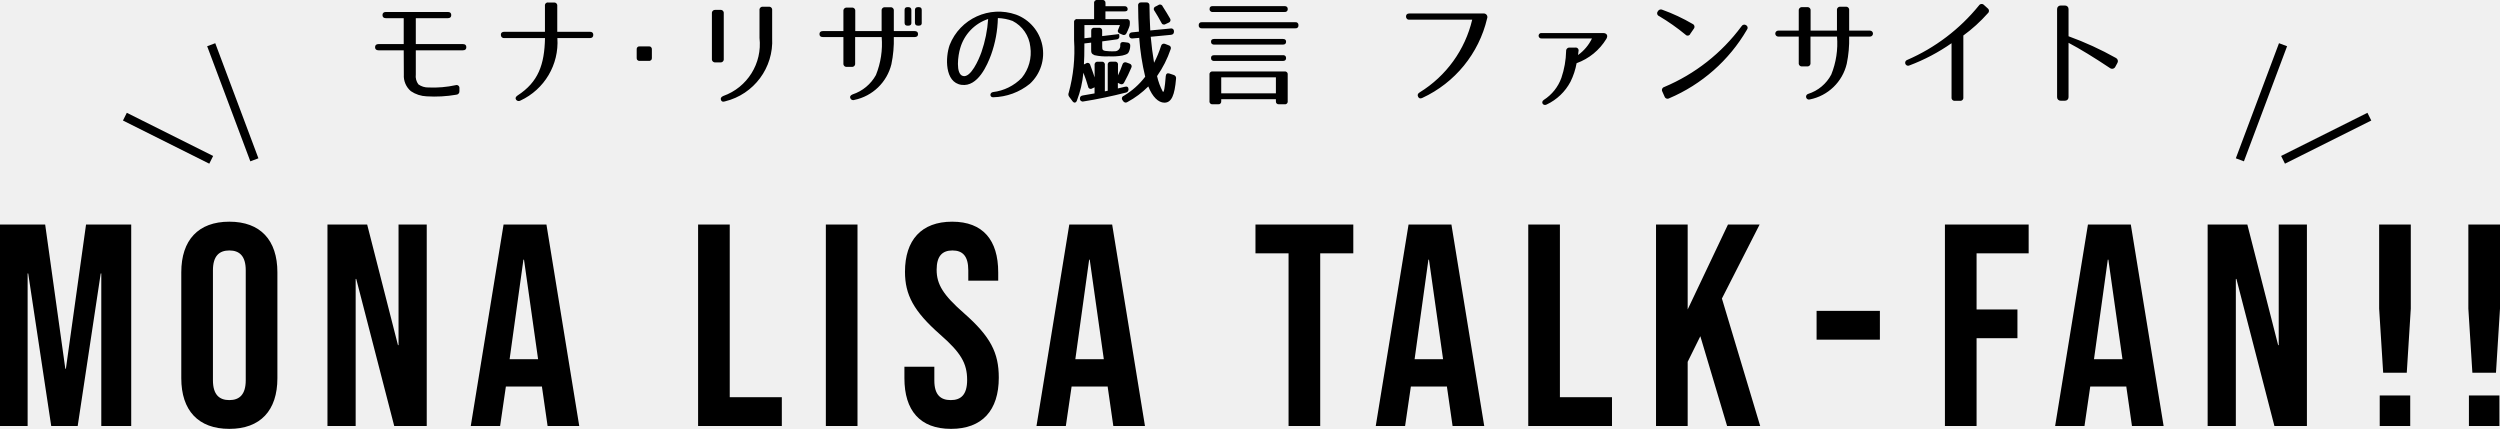
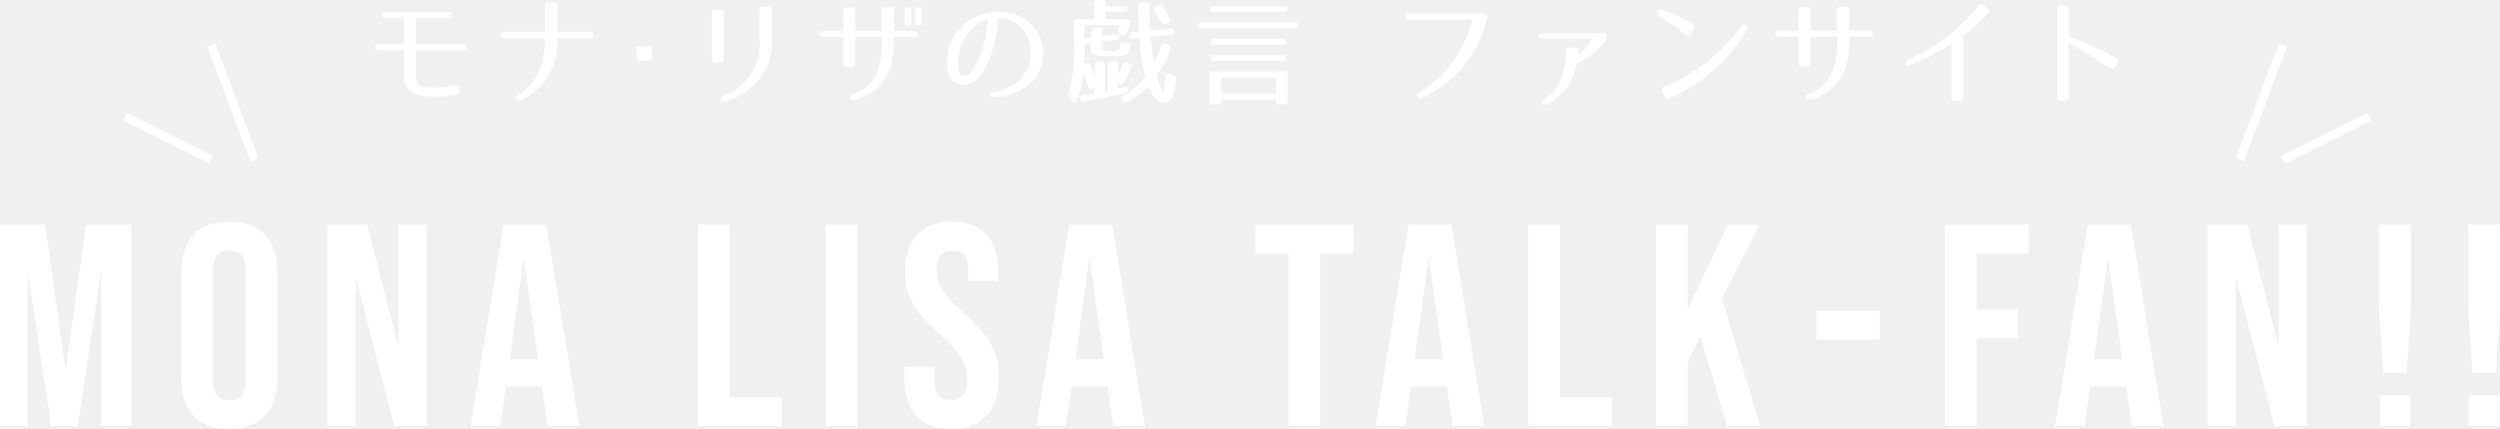
- <svg xmlns="http://www.w3.org/2000/svg" width="173.76" height="29.808">
-   <g data-name="グループ 5">
-     <path data-name="パス 3" d="M0 29.608h1.92v-10.6h.04l1.6 10.6H5.4l1.6-10.6h.04v10.6h2.08v-14H5.98l-1.4 10.02h-.04l-1.4-10.02H0zm15.94.2c2.16 0 3.34-1.28 3.34-3.52v-7.36c0-2.24-1.18-3.52-3.34-3.52s-3.34 1.28-3.34 3.52v7.36c0 2.24 1.18 3.52 3.34 3.52zm0-2c-.7 0-1.14-.38-1.14-1.38v-7.64c0-1 .44-1.38 1.14-1.38s1.14.38 1.14 1.38v7.64c0 1-.44 1.38-1.14 1.38zm6.82 1.8h1.96v-10.22h.04l2.64 10.22h2.26v-14H27.7v8.38h-.04l-2.14-8.38h-2.76zm9.96 0h2.04l.4-2.74h2.5v-.04l.4 2.78h2.2l-2.28-14H35zm2.7-4.64l.96-6.92h.04l.98 6.92zm13.1 4.64h5.82v-2h-3.62v-12h-2.2zm8.88 0h2.2v-14h-2.2zm8.7.2c2.16 0 3.32-1.28 3.32-3.56 0-1.74-.58-2.86-2.42-4.48-1.44-1.26-1.9-2-1.9-3.02 0-.96.4-1.34 1.1-1.34s1.1.38 1.1 1.38v.72h2.08v-.58c0-2.24-1.06-3.52-3.2-3.52s-3.28 1.28-3.28 3.48c0 1.6.6 2.74 2.44 4.36 1.44 1.26 1.88 2 1.88 3.16 0 1.04-.44 1.4-1.14 1.4s-1.14-.36-1.14-1.36v-.96h-2.08v.8c0 2.24 1.08 3.52 3.24 3.52zm5.94-.2h2.04l.4-2.74h2.5v-.04l.4 2.78h2.2l-2.28-14h-2.98zm2.7-4.64l.96-6.92h.04l.98 6.92zm14.82 4.64h2.2v-12h2.3v-2h-6.8v2h2.3zm6.06 0h2.04l.4-2.74h2.5v-.04l.4 2.78h2.2l-2.28-14H97.9zm2.7-4.64l.96-6.92h.04l.98 6.92zm7.9 4.64h5.82v-2h-3.62v-12h-2.2zm8.88 0h2.2v-4.46l.88-1.78 1.86 6.24h2.3l-2.66-8.86 2.62-5.14h-2.2l-2.8 5.9v-5.9h-2.2zm11.16-6h4.4v-2h-4.4zm8.92 6h2.2v-6.1h2.84v-2h-2.84v-3.9H141v-2h-5.82zm7.66 0h2.04l.4-2.74h2.5v-.04l.4 2.78h2.2l-2.28-14h-2.98zm2.7-4.64l.96-6.92h.04l.98 6.92zm7.9 4.64h1.96v-10.22h.04l2.64 10.22h2.26v-14h-1.96v8.38h-.04l-2.14-8.38h-2.76zm12.2-3.7h1.64l.28-4.46v-5.84h-2.2v5.84zm-.24 3.7h2.12v-2.12h-2.12zm6.44-3.7h1.64l.28-4.46v-5.84h-2.2v5.84zm-.24 3.7h2.12v-2.12h-2.12z" />
-     <g data-name="グループ 4">
-       <path data-name="パス 2" d="M28.9 5.176v-1.68h3.272q.24 0 .24-.216t-.24-.216H28.9v-1.8h2.224q.24 0 .24-.216t-.24-.216h-4.3c-.152 0-.24.072-.24.216s.088.216.24.216h1.236v1.8h-1.752c-.152 0-.24.072-.24.216s.088.216.24.216h1.752c0 .56 0 1.12.008 1.688a1.4 1.4 0 00.488 1.152 2.1 2.1 0 001.1.36 8.878 8.878 0 002.052-.112.231.231 0 00.224-.256v-.192a.2.2 0 00-.264-.216 7.346 7.346 0 01-1.888.16 1.151 1.151 0 01-.7-.216.948.948 0 01-.18-.688zm9.84-2.528h2.256c.16 0 .24-.08.24-.224s-.08-.216-.24-.216h-2.264V.416a.212.212 0 00-.24-.24h-.376a.2.2 0 00-.24.224v1.808h-2.824c-.16 0-.248.08-.24.216a.215.215 0 00.24.224h2.828c-.04 1.84-.456 3.048-1.912 3.992-.128.088-.168.184-.1.288a.223.223 0 00.3.064 4.457 4.457 0 002.572-4.344zm6.568 1.368V3.44a.191.191 0 00-.216-.216h-.624a.191.191 0 00-.216.216v.576a.191.191 0 00.216.216h.624a.191.191 0 00.216-.216zm8.36-1.376V.708a.212.212 0 00-.24-.24h-.4a.215.215 0 00-.24.24v1.928a3.824 3.824 0 01-2.52 4.036c-.144.064-.2.152-.16.272s.136.152.288.1a4.3 4.3 0 003.272-4.404zM49.48.928v3.168a.219.219 0 00.24.24h.344a.215.215 0 00.24-.24V.928a.215.215 0 00-.24-.24h-.344a.219.219 0 00-.24.24zm12.64 1.648h1.448c.16 0 .24-.072.24-.208s-.088-.208-.24-.208h-1.444V.744a.215.215 0 00-.24-.24h-.368a.215.215 0 00-.24.24V2.16h-1.832V.768a.215.215 0 00-.24-.24h-.344a.219.219 0 00-.24.24V2.16h-1.424c-.152 0-.24.072-.24.208s.08.208.24.208h1.424v1.832a.215.215 0 00.24.24h.336a.215.215 0 00.24-.24V2.576h1.844a5.782 5.782 0 01-.4 2.64 2.88 2.88 0 01-1.62 1.344c-.152.064-.208.152-.16.264a.216.216 0 00.288.12 3.35 3.35 0 002.568-2.48 8.21 8.21 0 00.168-1.888zm1.224-.992V.696c0-.136-.08-.2-.216-.2h-.048c-.144 0-.208.064-.208.2v.888c0 .136.064.2.208.2h.048c.14 0 .22-.064.22-.2zm.72 0V.696c0-.136-.064-.2-.208-.2h-.048c-.136 0-.216.064-.216.2v.888c0 .136.08.2.216.2h.048c.148 0 .212-.064.212-.2zM69.012 6.4c-.248.048-.224.376.024.36a4.188 4.188 0 002.544-.936 2.866 2.866 0 00.864-2.68 2.883 2.883 0 00-1.824-2.128 3.659 3.659 0 00-4.616 2.112c-.3.848-.352 2.6.816 2.768 1.152.168 1.808-1.4 2.064-2.088a8.079 8.079 0 00.472-2.552 3.242 3.242 0 011.024.2 2.29 2.29 0 011.232 1.8 2.779 2.779 0 01-.592 2.152 3.342 3.342 0 01-2.008.992zM66.74 3.344a3.007 3.007 0 011.94-2.024 8.8 8.8 0 01-.464 2.3c-.192.544-.744 1.792-1.28 1.664s-.348-1.46-.196-1.94zM78.164.432h-1.328V.216A.191.191 0 0076.62 0h-.36a.191.191 0 00-.216.216v1.112h-1.176a.191.191 0 00-.216.216v1.248a11.131 11.131 0 01-.372 3.656.272.272 0 00.04.288l.224.3c.1.136.232.128.3-.032a7.21 7.21 0 00.456-1.952 9.746 9.746 0 01.328.968.181.181 0 00.28.128l.168-.08v.424l-.824.144c-.136.024-.2.1-.192.224a.191.191 0 00.24.192c.96-.152 1.96-.36 2.952-.616a.216.216 0 00.184-.224c0-.152-.088-.224-.24-.184l-.5.12V5.76l.136.064a.2.2 0 00.3-.088 10.592 10.592 0 00.5-1.032.192.192 0 00-.12-.28l-.216-.08a.2.2 0 00-.28.136 6.959 6.959 0 01-.312.76v-.732a.191.191 0 00-.224-.22h-.272a.191.191 0 00-.216.216v1.804c-.056.008-.128.024-.2.04v-1.84a.191.191 0 00-.216-.216h-.28a.191.191 0 00-.216.216v.872s-.16-.5-.3-.856a.19.19 0 00-.3-.116l-.144.072c.024-.352.032-.776.032-1.3v-.16l.472-.056v.44c0 .264.008.328.232.432a3.637 3.637 0 001 .08 4.075 4.075 0 00.936-.056c.32-.08.392-.128.448-.248a1.062 1.062 0 00.1-.416.205.205 0 00-.2-.24l-.264-.032c-.152-.016-.232.048-.232.2v.008a.379.379 0 01-.4.432c-.072 0-.184.008-.352 0-.48-.024-.5-.072-.5-.32v-.368l1-.136a.2.2 0 00.192-.24l-.02-.132-1.176.14v-.36a.191.191 0 00-.216-.216h-.328a.191.191 0 00-.216.216v.456l-.472.056v-.92h2.472c-.04.112-.088.216-.12.3a.189.189 0 00.1.288l.184.08a.2.2 0 00.288-.1 4.359 4.359 0 00.184-.42.617.617 0 00.048-.264v-.08a.191.191 0 00-.216-.216h-1.48V.792h1.328q.216 0 .216-.144a.191.191 0 00-.212-.216zM79.68.168h-.36a.191.191 0 00-.216.216c0 .576.024 1.176.056 1.816l-.48.048a.2.2 0 00-.2.232.193.193 0 00.232.192l.468-.04a16.528 16.528 0 00.416 2.7A5.184 5.184 0 0178.1 6.664a.19.19 0 00-.08.3l.04.056a.205.205 0 00.3.072 6.218 6.218 0 001.452-1.084c.288.728.7 1.128 1.12 1.128.5 0 .712-.528.808-1.664a.227.227 0 00-.168-.264l-.3-.1c-.144-.048-.232.024-.248.184-.064.824-.128 1.192-.208 1.072a4.24 4.24 0 01-.396-1.076 7.419 7.419 0 00.944-1.864.192.192 0 00-.128-.272l-.256-.1a.2.2 0 00-.28.136 7.447 7.447 0 01-.488 1.176 23.86 23.86 0 01-.232-1.808l1.416-.136c.144-.016.2-.1.2-.24v-.008a.187.187 0 00-.232-.192l-1.416.136A39.37 39.37 0 0179.892.38a.191.191 0 00-.212-.212zm.832.184l-.192.1a.185.185 0 00-.08.3c.16.248.32.528.48.824a.19.19 0 00.288.1l.216-.1a.191.191 0 00.1-.288c-.152-.264-.32-.544-.512-.84a.2.2 0 00-.304-.096zm8.776.072h-5q-.216 0-.216.192a.191.191 0 00.216.216h5a.189.189 0 00.216-.208c-.004-.128-.076-.2-.224-.2zm.744 1.12h-6.5a.189.189 0 00-.216.208.191.191 0 00.216.216h6.5a.191.191 0 00.216-.216.189.189 0 00-.22-.208zm-.86 1.164h-4.784c-.144 0-.216.064-.216.176a.191.191 0 00.216.216h4.784c.144 0 .216-.072.216-.2s-.072-.192-.216-.192zm0 1.128h-4.784c-.144 0-.216.064-.216.184a.191.191 0 00.216.216h4.784c.144 0 .216-.072.216-.2s-.072-.204-.216-.204zm.328 3.2V5.184a.191.191 0 00-.22-.216h-5a.191.191 0 00-.216.216v1.848a.191.191 0 00.216.216h.384a.191.191 0 00.216-.216v-.136h3.8v.136a.191.191 0 00.216.216h.384a.191.191 0 00.22-.216zm-.82-.548h-3.8V5.376h3.8zM103.108.936h-5.152c-.16 0-.232.08-.232.216a.209.209 0 00.24.216h4.36a8.122 8.122 0 01-3.644 5.048c-.136.08-.176.176-.12.3s.16.16.3.088a8.137 8.137 0 004.5-5.52.251.251 0 00-.252-.348zm8.312 1.36h-4.272a.189.189 0 100 .376h3.5a3.015 3.015 0 01-.968 1.152c.016-.088.024-.176.032-.264a.2.2 0 00-.232-.252h-.38a.225.225 0 00-.248.24 6.247 6.247 0 01-.328 1.86 3.037 3.037 0 01-1.224 1.536c-.232.152-.048.448.2.32a3.616 3.616 0 001.656-1.584 4.776 4.776 0 00.424-1.288 4.009 4.009 0 002.064-1.684c.136-.22.048-.412-.224-.412zm6.056.064l.248-.36a.216.216 0 00-.08-.336 12.74 12.74 0 00-2.1-.984.233.233 0 00-.32.112l-.008.008a.212.212 0 00.1.32 14.574 14.574 0 011.832 1.288.2.2 0 00.332-.048zm-1.936 4.008l.152.34a.218.218 0 00.312.128 11.43 11.43 0 005.416-4.772.205.205 0 00-.056-.312.221.221 0 00-.32.072 12.881 12.881 0 01-5.376 4.224.219.219 0 00-.128.32zm12.984-3.824h1.448a.208.208 0 100-.416h-1.448V.708a.215.215 0 00-.24-.24h-.368a.215.215 0 00-.24.24v1.42h-1.832V.736a.215.215 0 00-.24-.24h-.344a.219.219 0 00-.24.24v1.392h-1.424a.208.208 0 100 .416h1.424v1.832a.215.215 0 00.24.24h.336a.215.215 0 00.24-.24V2.544h1.844a5.782 5.782 0 01-.4 2.64 2.755 2.755 0 01-1.612 1.344.201.201 0 10.12.384 3.3 3.3 0 002.568-2.48 8.21 8.21 0 00.168-1.888zm7.936 4.224v-4.3a10.661 10.661 0 001.7-1.544.218.218 0 00-.008-.344l-.256-.232a.219.219 0 00-.344.024 13.175 13.175 0 01-5.008 3.8.206.206 0 10.168.376 13.243 13.243 0 002.928-1.544v3.764a.215.215 0 00.24.24h.344a.212.212 0 00.236-.24zm10.56-2.12l.152-.28a.246.246 0 00-.1-.336 22.1 22.1 0 00-3.3-1.512V.632a.24.24 0 00-.248-.248h-.3a.24.24 0 00-.248.248v6.12a.24.24 0 00.248.248h.3a.24.24 0 00.248-.248V2.976c.808.424 1.808 1.04 2.888 1.76a.246.246 0 00.36-.088z" />
-       <g data-name="コンポーネント 1 – 1" fill="none" stroke="#000" stroke-width=".6">
-         <path data-name="線 1" d="M17.68 11.108l-3-8" />
-         <path data-name="線 2" d="M14.68 11.108l-6-3" />
-       </g>
-       <g data-name="グループ 3" fill="none" stroke="#000" stroke-width=".6">
-         <path data-name="線 1" d="M155.68 11.108l3-8" />
-         <path data-name="線 2" d="M158.68 11.108l6-3" />
-       </g>
+ <svg xmlns="http://www.w3.org/2000/svg" data-name="Logo/Wide" width="173.76" height="29.81">
+   <path data-name="パス 3" d="M0 29.61h1.92v-10.6h.04l1.6 10.6H5.4L7 19.01h.04v10.6h2.08v-14H5.98l-1.4 10.02h-.04l-1.4-10.02H0zm15.94.2c2.16 0 3.34-1.28 3.34-3.52v-7.36c0-2.24-1.18-3.52-3.34-3.52s-3.34 1.28-3.34 3.52v7.36c0 2.24 1.18 3.52 3.34 3.52zm0-2c-.7 0-1.14-.38-1.14-1.38v-7.64c0-1 .44-1.38 1.14-1.38s1.14.38 1.14 1.38v7.64c0 1-.44 1.38-1.14 1.38zm6.82 1.8h1.96V19.39h.04l2.64 10.22h2.26v-14H27.7v8.38h-.04l-2.14-8.38h-2.76zm9.96 0h2.04l.4-2.74h2.5v-.04l.4 2.78h2.2l-2.28-14H35zm2.7-4.64l.96-6.92h.04l.98 6.92zm13.1 4.64h5.82v-2h-3.62v-12h-2.2zm8.88 0h2.2v-14h-2.2zm8.7.2c2.16 0 3.32-1.28 3.32-3.56 0-1.74-.58-2.86-2.42-4.48-1.44-1.26-1.9-2-1.9-3.02 0-.96.4-1.34 1.1-1.34s1.1.38 1.1 1.38v.72h2.08v-.58c0-2.24-1.06-3.52-3.2-3.52s-3.28 1.28-3.28 3.48c0 1.6.6 2.74 2.44 4.36 1.44 1.26 1.88 2 1.88 3.16 0 1.04-.44 1.4-1.14 1.4s-1.14-.36-1.14-1.36v-.96h-2.08v.8c0 2.24 1.08 3.52 3.24 3.52zm5.94-.2h2.04l.4-2.74h2.5v-.04l.4 2.78h2.2l-2.28-14h-2.98zm2.7-4.64l.96-6.92h.04l.98 6.92zm14.82 4.64h2.2v-12h2.3v-2h-6.8v2h2.3zm6.06 0h2.04l.4-2.74h2.5v-.04l.4 2.78h2.2l-2.28-14H97.9zm2.7-4.64l.96-6.92h.04l.98 6.92zm7.9 4.64h5.82v-2h-3.62v-12h-2.2zm8.88 0h2.2v-4.46l.88-1.78 1.86 6.24h2.3l-2.66-8.86 2.62-5.14h-2.2l-2.8 5.9v-5.9h-2.2zm11.16-6h4.4v-2h-4.4zm8.92 6h2.2v-6.1h2.84v-2h-2.84v-3.9H141v-2h-5.82zm7.66 0h2.04l.4-2.74h2.5v-.04l.4 2.78h2.2l-2.28-14h-2.98zm2.7-4.64l.96-6.92h.04l.98 6.92zm7.9 4.64h1.96V19.39h.04l2.64 10.22h2.26v-14h-1.96v8.38h-.04l-2.14-8.38h-2.76zm12.2-3.7h1.64l.28-4.46v-5.84h-2.2v5.84zm-.24 3.7h2.12v-2.12h-2.12zm6.44-3.7h1.64l.28-4.46v-5.84h-2.2v5.84zm-.24 3.7h2.12v-2.12h-2.12z" fill="#fff" />
+   <g data-name="グループ 4">
+     <path data-name="パス 2" d="M28.9 5.178V3.502h3.272q.24 0 .24-.216t-.24-.216H28.9v-1.8h2.224q.24 0 .24-.216t-.24-.216h-4.3c-.152 0-.24.072-.24.216s.088.216.24.216h1.236v1.8h-1.752c-.152 0-.24.072-.24.216s.088.216.24.216h1.752c0 .56 0 1.12.008 1.688a1.4 1.4 0 00.488 1.152 2.1 2.1 0 001.1.36 8.878 8.878 0 002.052-.112.231.231 0 00.224-.256v-.196a.2.2 0 00-.264-.216 7.346 7.346 0 01-1.888.16 1.151 1.151 0 01-.7-.216.948.948 0 01-.18-.688zm9.84-2.528H41c.16 0 .24-.08.24-.224s-.08-.216-.24-.216h-2.268V.418a.212.212 0 00-.24-.24h-.376a.2.2 0 00-.24.224V2.21h-2.824c-.16 0-.248.08-.24.216a.215.215 0 00.24.224h2.828c-.04 1.84-.456 3.048-1.912 3.992-.128.088-.168.184-.1.288a.223.223 0 00.3.064A4.457 4.457 0 0038.74 2.65zm6.568 1.368v-.576a.191.191 0 00-.216-.216h-.624a.191.191 0 00-.216.216v.576a.191.191 0 00.216.216h.624a.191.191 0 00.216-.216zm8.36-1.376V.71a.212.212 0 00-.24-.24h-.4a.215.215 0 00-.24.24v1.928a3.824 3.824 0 01-2.52 4.036c-.144.064-.2.152-.16.272s.136.152.288.1a4.3 4.3 0 003.272-4.4zM49.48.93v3.172a.219.219 0 00.24.24h.344a.215.215 0 00.24-.24V.93a.215.215 0 00-.24-.24h-.344a.219.219 0 00-.24.24zm12.64 1.648h1.448c.16 0 .24-.072.24-.208s-.088-.208-.24-.208h-1.444V.746a.215.215 0 00-.24-.24h-.368a.215.215 0 00-.24.24v1.416h-1.832V.77a.215.215 0 00-.24-.24h-.344a.219.219 0 00-.24.24v1.392H57.2c-.152 0-.24.072-.24.208s.08.208.24.208h1.42V4.41a.215.215 0 00.24.24h.34a.215.215 0 00.24-.24V2.578h1.84a5.782 5.782 0 01-.4 2.64 2.88 2.88 0 01-1.62 1.344c-.152.064-.208.152-.16.264a.216.216 0 00.288.12 3.35 3.35 0 002.568-2.48 8.21 8.21 0 00.168-1.888zm1.224-.992V.702c0-.136-.08-.2-.216-.2h-.048c-.144 0-.208.064-.208.2v.888c0 .136.064.2.208.2h.048c.14 0 .22-.064.22-.2zm.72 0V.702c0-.136-.064-.2-.208-.2h-.048c-.136 0-.216.064-.216.2v.888c0 .136.08.2.216.2h.048c.148 0 .212-.064.212-.2zm4.948 4.816c-.248.048-.224.376.024.36a4.188 4.188 0 002.544-.936 2.876 2.876 0 00-.96-4.808A3.659 3.659 0 0066 3.13c-.3.848-.352 2.6.816 2.768 1.152.168 1.808-1.4 2.064-2.088a8.079 8.079 0 00.472-2.552 3.242 3.242 0 011.024.2 2.29 2.29 0 011.232 1.8 2.779 2.779 0 01-.592 2.152 3.342 3.342 0 01-2.008.992zM66.74 3.346a3.007 3.007 0 011.94-2.024 8.8 8.8 0 01-.464 2.3c-.192.544-.744 1.792-1.28 1.664s-.348-1.46-.2-1.94zM78.164.434h-1.328V.218a.191.191 0 00-.216-.216h-.36a.191.191 0 00-.216.216V1.33h-1.176a.191.191 0 00-.216.216v1.248a11.131 11.131 0 01-.372 3.656.272.272 0 00.04.288l.224.3c.1.136.232.128.3-.032a7.21 7.21 0 00.456-1.952 9.747 9.747 0 01.328.968.181.181 0 00.28.128l.168-.08v.424l-.824.144a.2.2 0 00-.192.224.191.191 0 00.24.192c.96-.152 1.96-.36 2.952-.616a.216.216 0 00.184-.224c0-.152-.088-.224-.24-.184l-.5.12v-.388l.136.064a.2.2 0 00.3-.088 10.59 10.59 0 00.5-1.032.192.192 0 00-.12-.28l-.216-.08a.2.2 0 00-.28.136 6.958 6.958 0 01-.312.76V4.51a.191.191 0 00-.224-.22h-.272a.191.191 0 00-.216.216v1.8c-.056.008-.128.024-.2.04V4.51a.191.191 0 00-.216-.216H76.3a.191.191 0 00-.216.216v.872s-.16-.5-.3-.856a.19.19 0 00-.3-.116l-.144.072c.024-.352.032-.776.032-1.3v-.16l.472-.056v.436c0 .264.008.328.232.432a3.637 3.637 0 001 .08 4.075 4.075 0 00.936-.056c.32-.08.392-.128.448-.248a1.062 1.062 0 00.1-.416.2.2 0 00-.2-.24l-.264-.032c-.152-.016-.232.048-.232.2v.008a.379.379 0 01-.4.432c-.072 0-.184.008-.352 0-.48-.024-.5-.072-.5-.32v-.364l1-.136a.2.2 0 00.188-.24l-.02-.132-1.176.14v-.36a.191.191 0 00-.216-.216h-.328a.191.191 0 00-.216.216v.452l-.472.056v-.916h2.472c-.04.112-.088.216-.12.3a.189.189 0 00.1.288l.184.08a.2.2 0 00.288-.1 4.361 4.361 0 00.184-.42.617.617 0 00.048-.264v-.08a.191.191 0 00-.216-.216h-1.48V.794h1.328q.216 0 .216-.144a.191.191 0 00-.212-.216zM79.68.17h-.36a.191.191 0 00-.22.216c0 .576.024 1.176.056 1.816l-.48.048a.2.2 0 00-.2.232.193.193 0 00.232.192l.468-.04a16.527 16.527 0 00.416 2.7 5.184 5.184 0 01-1.5 1.332.19.19 0 00-.08.3l.04.056a.205.205 0 00.3.072 6.218 6.218 0 001.452-1.084c.288.728.7 1.128 1.12 1.128.5 0 .712-.528.808-1.664a.227.227 0 00-.168-.264l-.3-.1c-.144-.048-.232.024-.248.184-.064.824-.128 1.192-.208 1.072a4.24 4.24 0 01-.4-1.076 7.419 7.419 0 00.944-1.864.192.192 0 00-.128-.272l-.256-.1a.2.2 0 00-.28.136 7.448 7.448 0 01-.488 1.176q-.15-.9-.232-1.808l1.432-.136c.144-.016.2-.1.2-.24v-.008a.187.187 0 00-.232-.192l-1.416.136q-.052-.867-.06-1.736A.191.191 0 0079.68.17zm.832.184l-.192.1a.185.185 0 00-.08.3c.16.248.32.528.48.824a.19.19 0 00.288.1l.216-.1a.191.191 0 00.1-.288c-.152-.264-.32-.544-.512-.84a.2.2 0 00-.3-.1zm8.776.072h-5q-.216 0-.216.192a.191.191 0 00.216.216h5A.189.189 0 0089.5.626c0-.128-.076-.2-.224-.2zm.744 1.12h-6.5a.189.189 0 00-.216.208.191.191 0 00.216.216h6.5a.191.191 0 00.216-.216.189.189 0 00-.22-.208zm-.86 1.164h-4.784c-.144 0-.216.064-.216.176a.191.191 0 00.216.216h4.784c.144 0 .216-.072.216-.2s-.072-.192-.216-.192zm0 1.128h-4.784c-.144 0-.216.064-.216.184a.191.191 0 00.216.216h4.784c.144 0 .216-.072.216-.2a.189.189 0 00-.216-.2zm.328 3.2V5.186a.191.191 0 00-.22-.216h-5a.191.191 0 00-.216.216v1.848a.191.191 0 00.216.216h.384a.191.191 0 00.216-.216v-.132h3.8v.136a.191.191 0 00.216.216h.384a.191.191 0 00.22-.216zm-.82-.548h-3.8V5.378h3.8zM103.108.938h-5.152c-.16 0-.232.08-.232.216a.209.209 0 00.24.216h4.36a8.122 8.122 0 01-3.644 5.048c-.136.08-.176.176-.12.3a.193.193 0 00.3.088 8.137 8.137 0 004.5-5.52.251.251 0 00-.252-.348zm8.312 1.364h-4.272a.189.189 0 100 .376h3.5a3.015 3.015 0 01-.968 1.152c.016-.088.024-.176.032-.264a.2.2 0 00-.232-.252h-.38a.225.225 0 00-.248.24 6.247 6.247 0 01-.328 1.86 3.037 3.037 0 01-1.224 1.532c-.232.152-.048.448.2.32a3.616 3.616 0 001.656-1.584 4.776 4.776 0 00.424-1.288 4.009 4.009 0 002.064-1.684c.136-.22.048-.412-.224-.412zm6.056.064l.248-.36a.216.216 0 00-.08-.336 12.74 12.74 0 00-2.1-.984.233.233 0 00-.32.112l-.008.004a.212.212 0 00.1.32 14.575 14.575 0 011.832 1.288.2.2 0 00.332-.048zM115.54 6.37l.152.34a.218.218 0 00.312.128 11.43 11.43 0 005.416-4.772.2.2 0 00-.056-.312.221.221 0 00-.32.072 12.881 12.881 0 01-5.376 4.224.219.219 0 00-.128.32zm12.984-3.824h1.448a.208.208 0 000-.416h-1.448V.71a.215.215 0 00-.24-.24h-.368a.215.215 0 00-.24.24v1.42h-1.832V.738a.215.215 0 00-.244-.236h-.344a.219.219 0 00-.24.24V2.13H123.6a.208.208 0 100 .416h1.424v1.832a.215.215 0 00.24.24h.336a.215.215 0 00.24-.24V2.546h1.844a5.782 5.782 0 01-.4 2.64 2.755 2.755 0 01-1.612 1.344.201.201 0 00.12.384 3.3 3.3 0 002.568-2.48 8.209 8.209 0 00.168-1.888zm7.936 4.224v-4.3a10.66 10.66 0 001.7-1.544.218.218 0 00-.008-.344L137.9.35a.219.219 0 00-.344.024 13.175 13.175 0 01-5.008 3.8.206.206 0 10.168.376 13.243 13.243 0 002.924-1.548V6.77a.215.215 0 00.24.24h.344a.212.212 0 00.236-.24zm10.56-2.12l.152-.28a.246.246 0 00-.1-.336 22.1 22.1 0 00-3.3-1.512V.634a.24.24 0 00-.248-.248h-.3a.24.24 0 00-.248.248v6.12a.24.24 0 00.248.248h.3a.24.24 0 00.248-.248V2.978c.808.424 1.808 1.04 2.888 1.76a.246.246 0 00.36-.088z" fill="#fff" />
+     <g data-name="コンポーネント 1 – 1" fill="none" stroke="#fff" stroke-width=".6">
+       <path data-name="線 1" d="M17.68 11.11l-3-8" />
+       <path data-name="線 2" d="M14.68 11.11l-6-3" />
+     </g>
+     <g data-name="グループ 3" fill="none" stroke="#fff" stroke-width=".6">
+       <path data-name="線 1" d="M155.68 11.11l3-8" />
+       <path data-name="線 2" d="M158.68 11.11l6-3" />
    </g>
  </g>
</svg>
